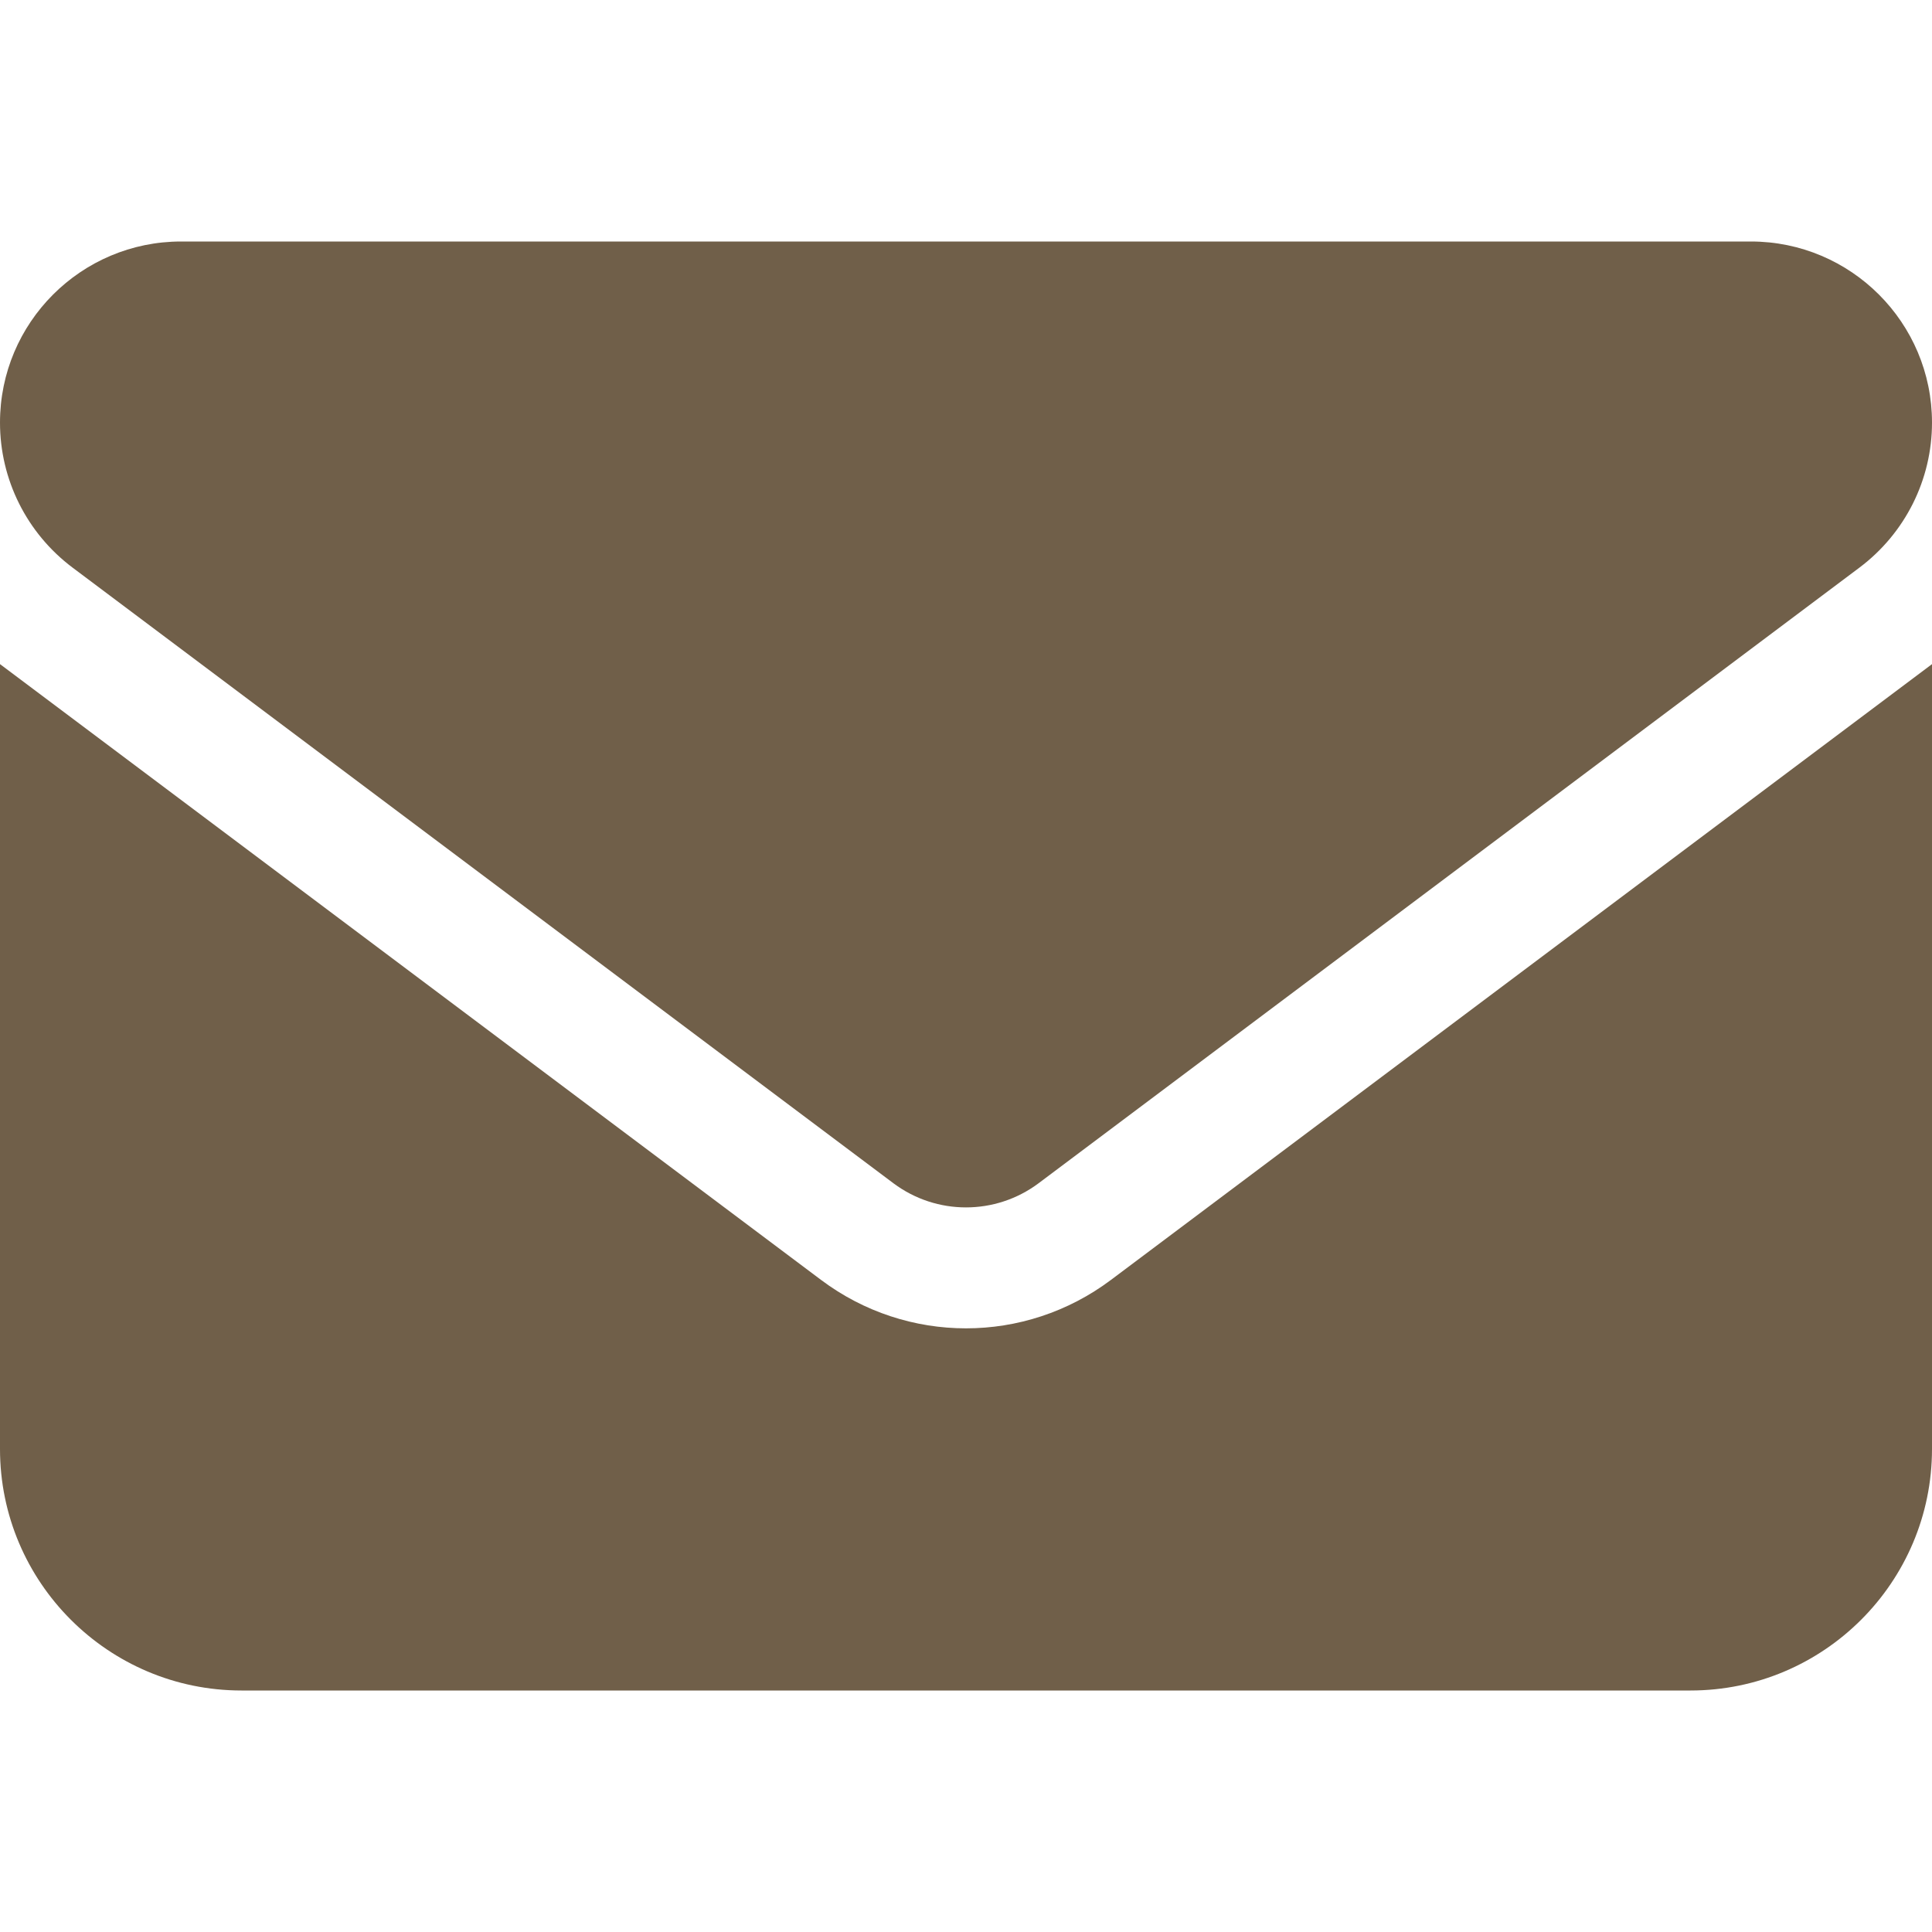
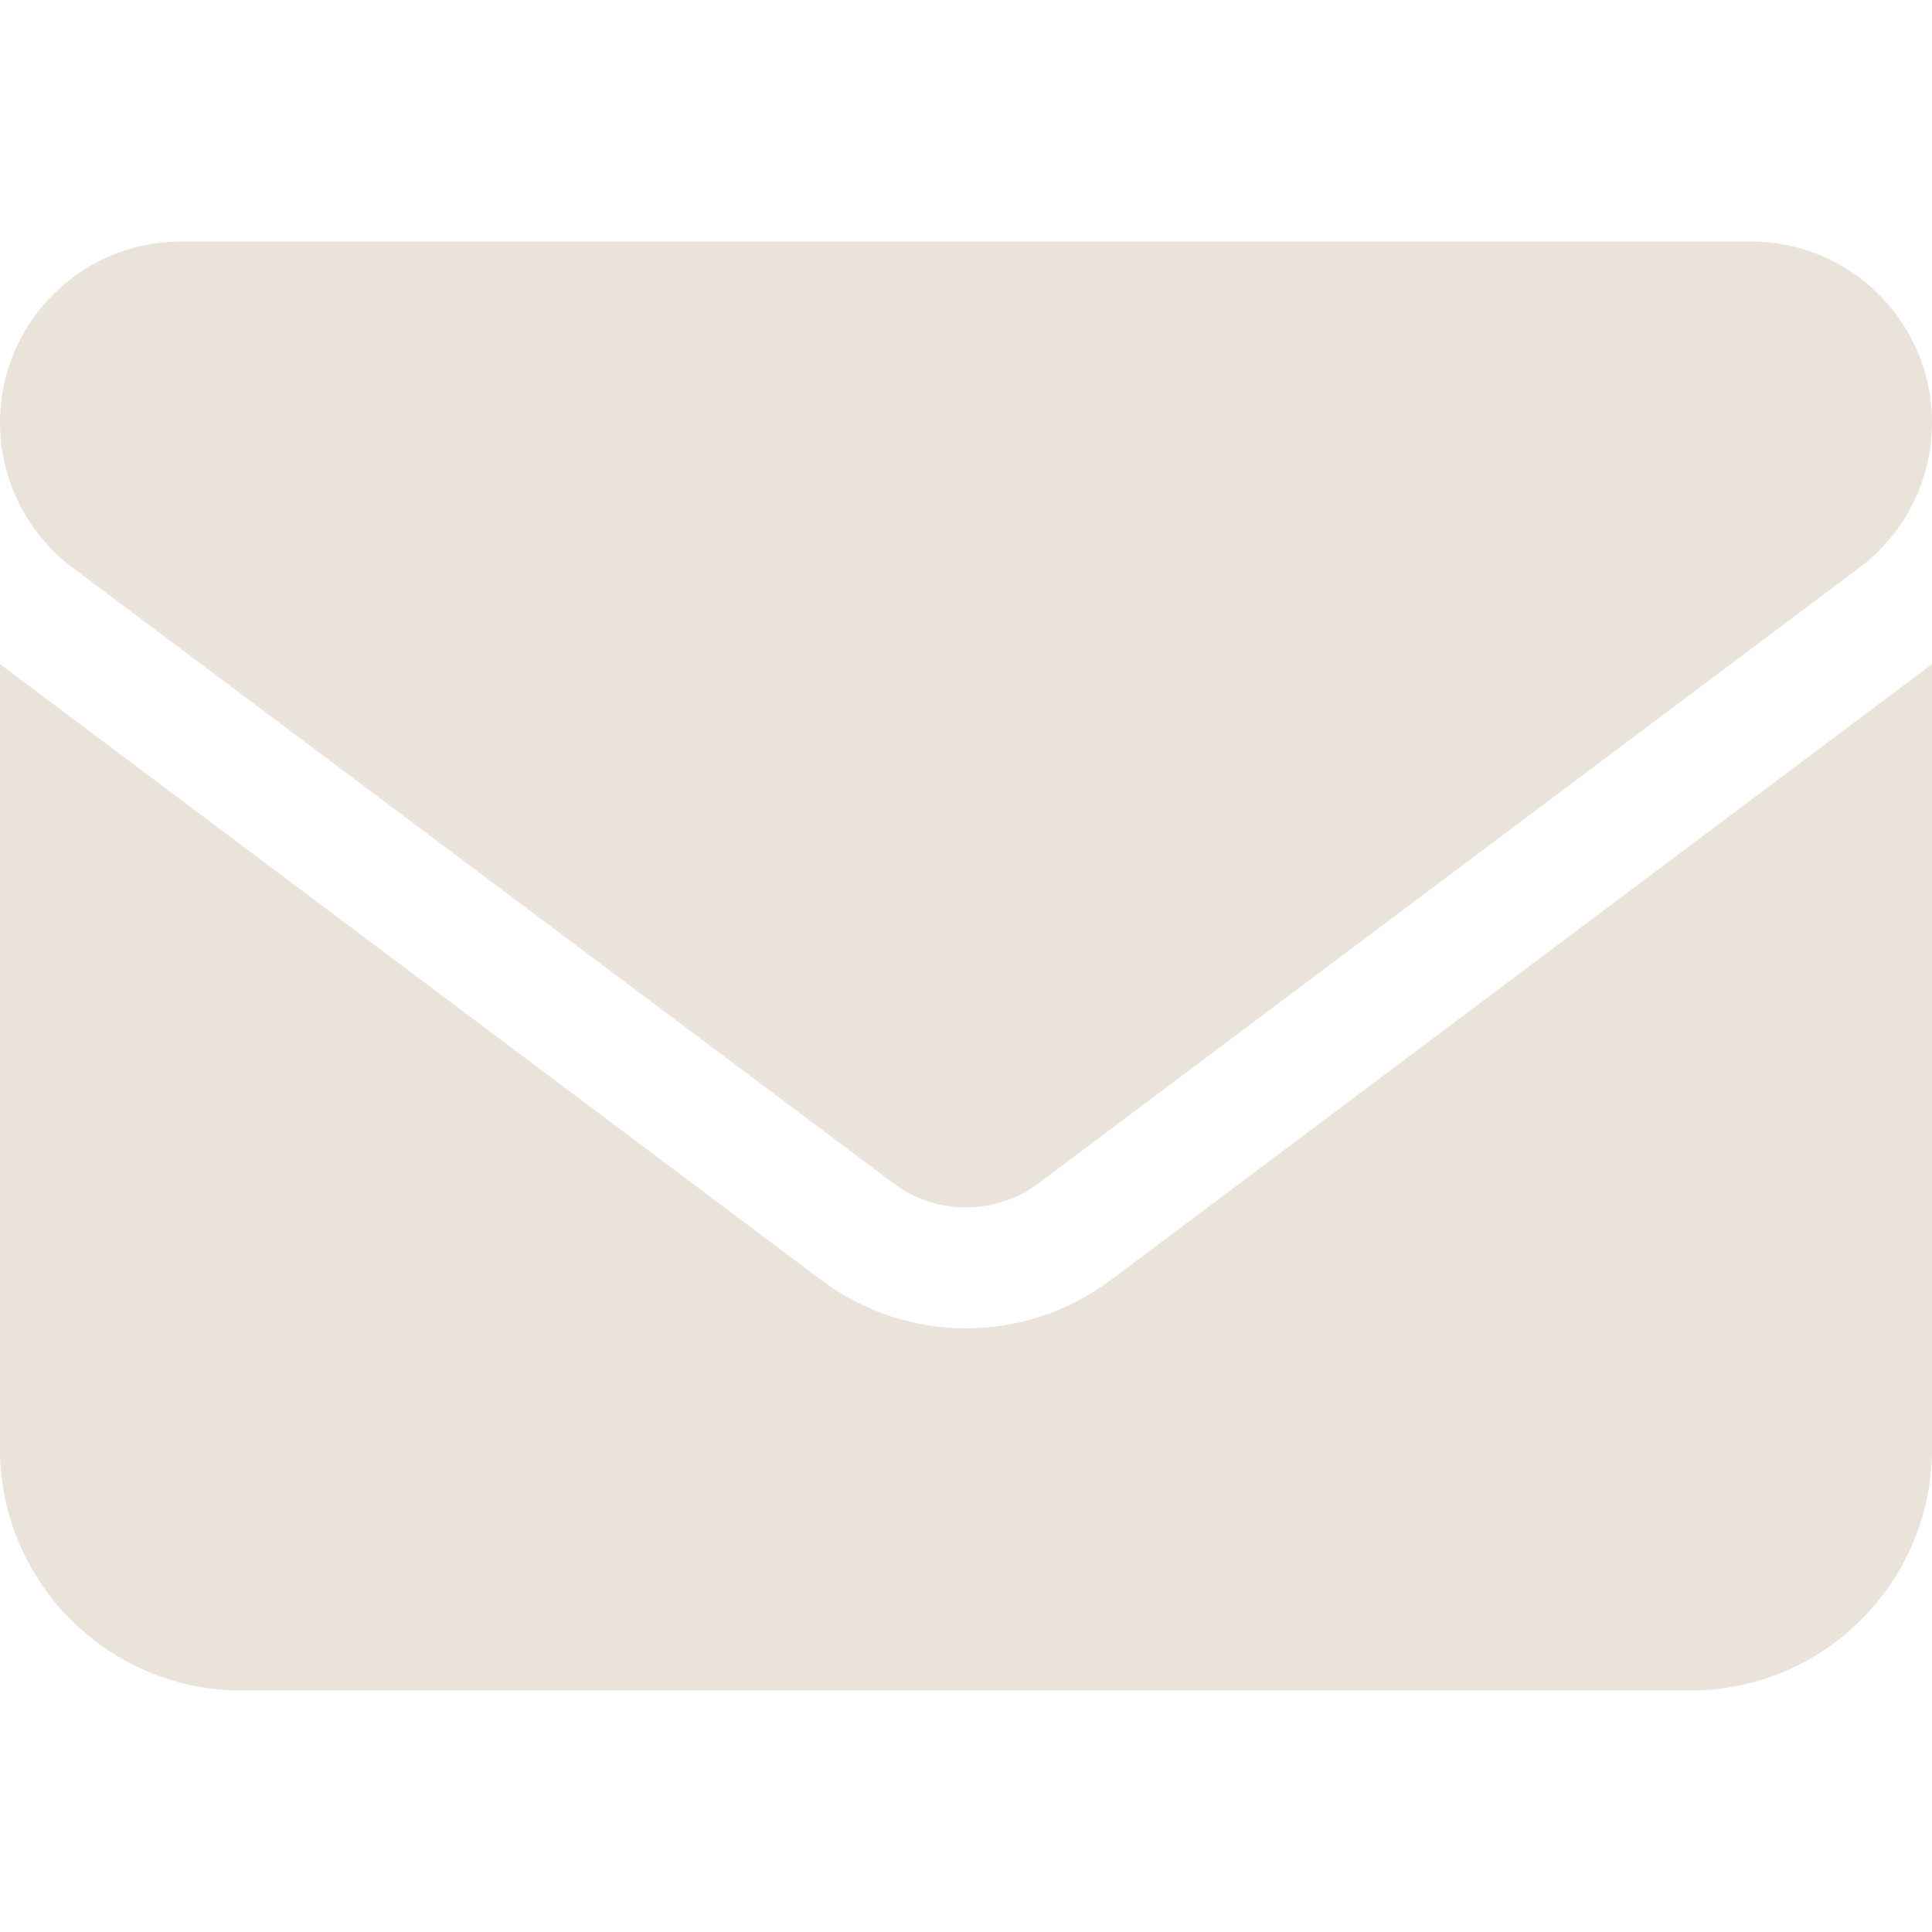
- <svg xmlns="http://www.w3.org/2000/svg" fill="#705f49" viewBox="0 0 512 512">
+ <svg xmlns="http://www.w3.org/2000/svg" fill="#eae3da" viewBox="0 0 512 512">
  <path d="M48 64C21.5 64 0 85.5 0 112c0 15.1 7.1 29.3 19.2 38.4L236.8 313.6c11.4 8.5 27 8.5 38.4 0L492.8 150.4c12.1-9.1 19.2-23.3 19.2-38.4c0-26.5-21.5-48-48-48L48 64zM0 176L0 384c0 35.3 28.7 64 64 64l384 0c35.3 0 64-28.7 64-64l0-208L294.4 339.2c-22.8 17.1-54 17.1-76.8 0L0 176z" />
</svg>
